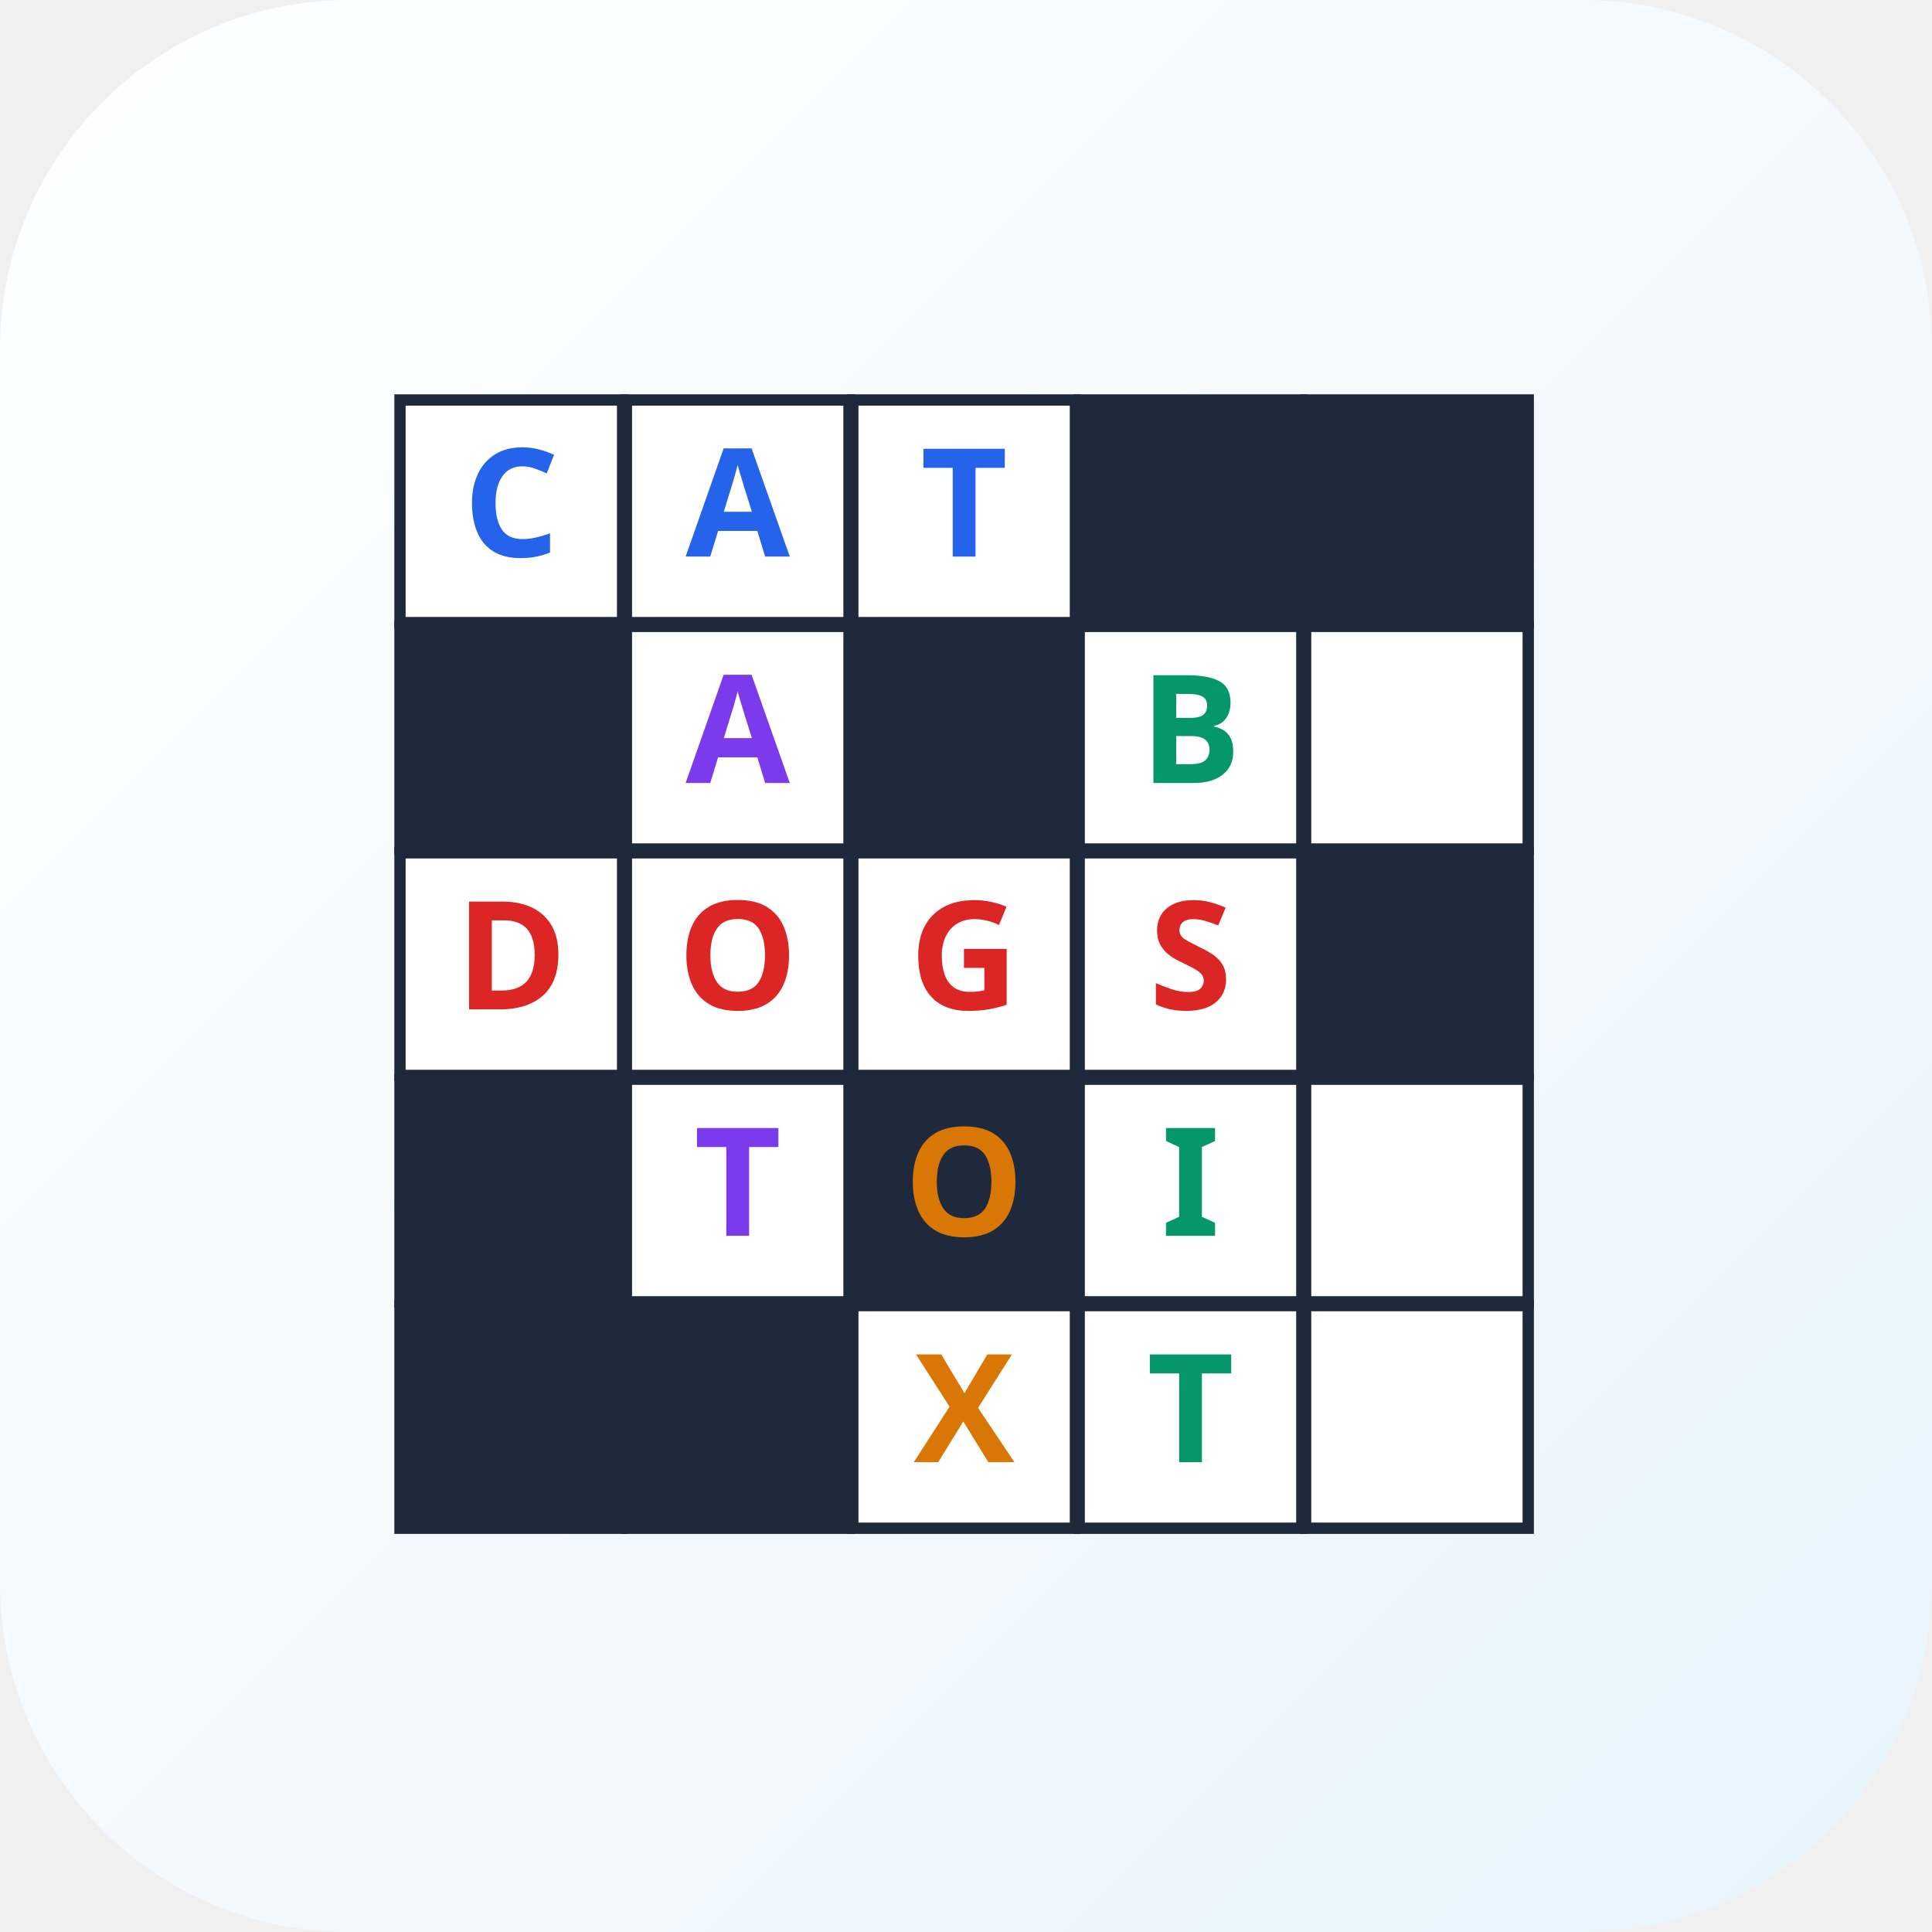
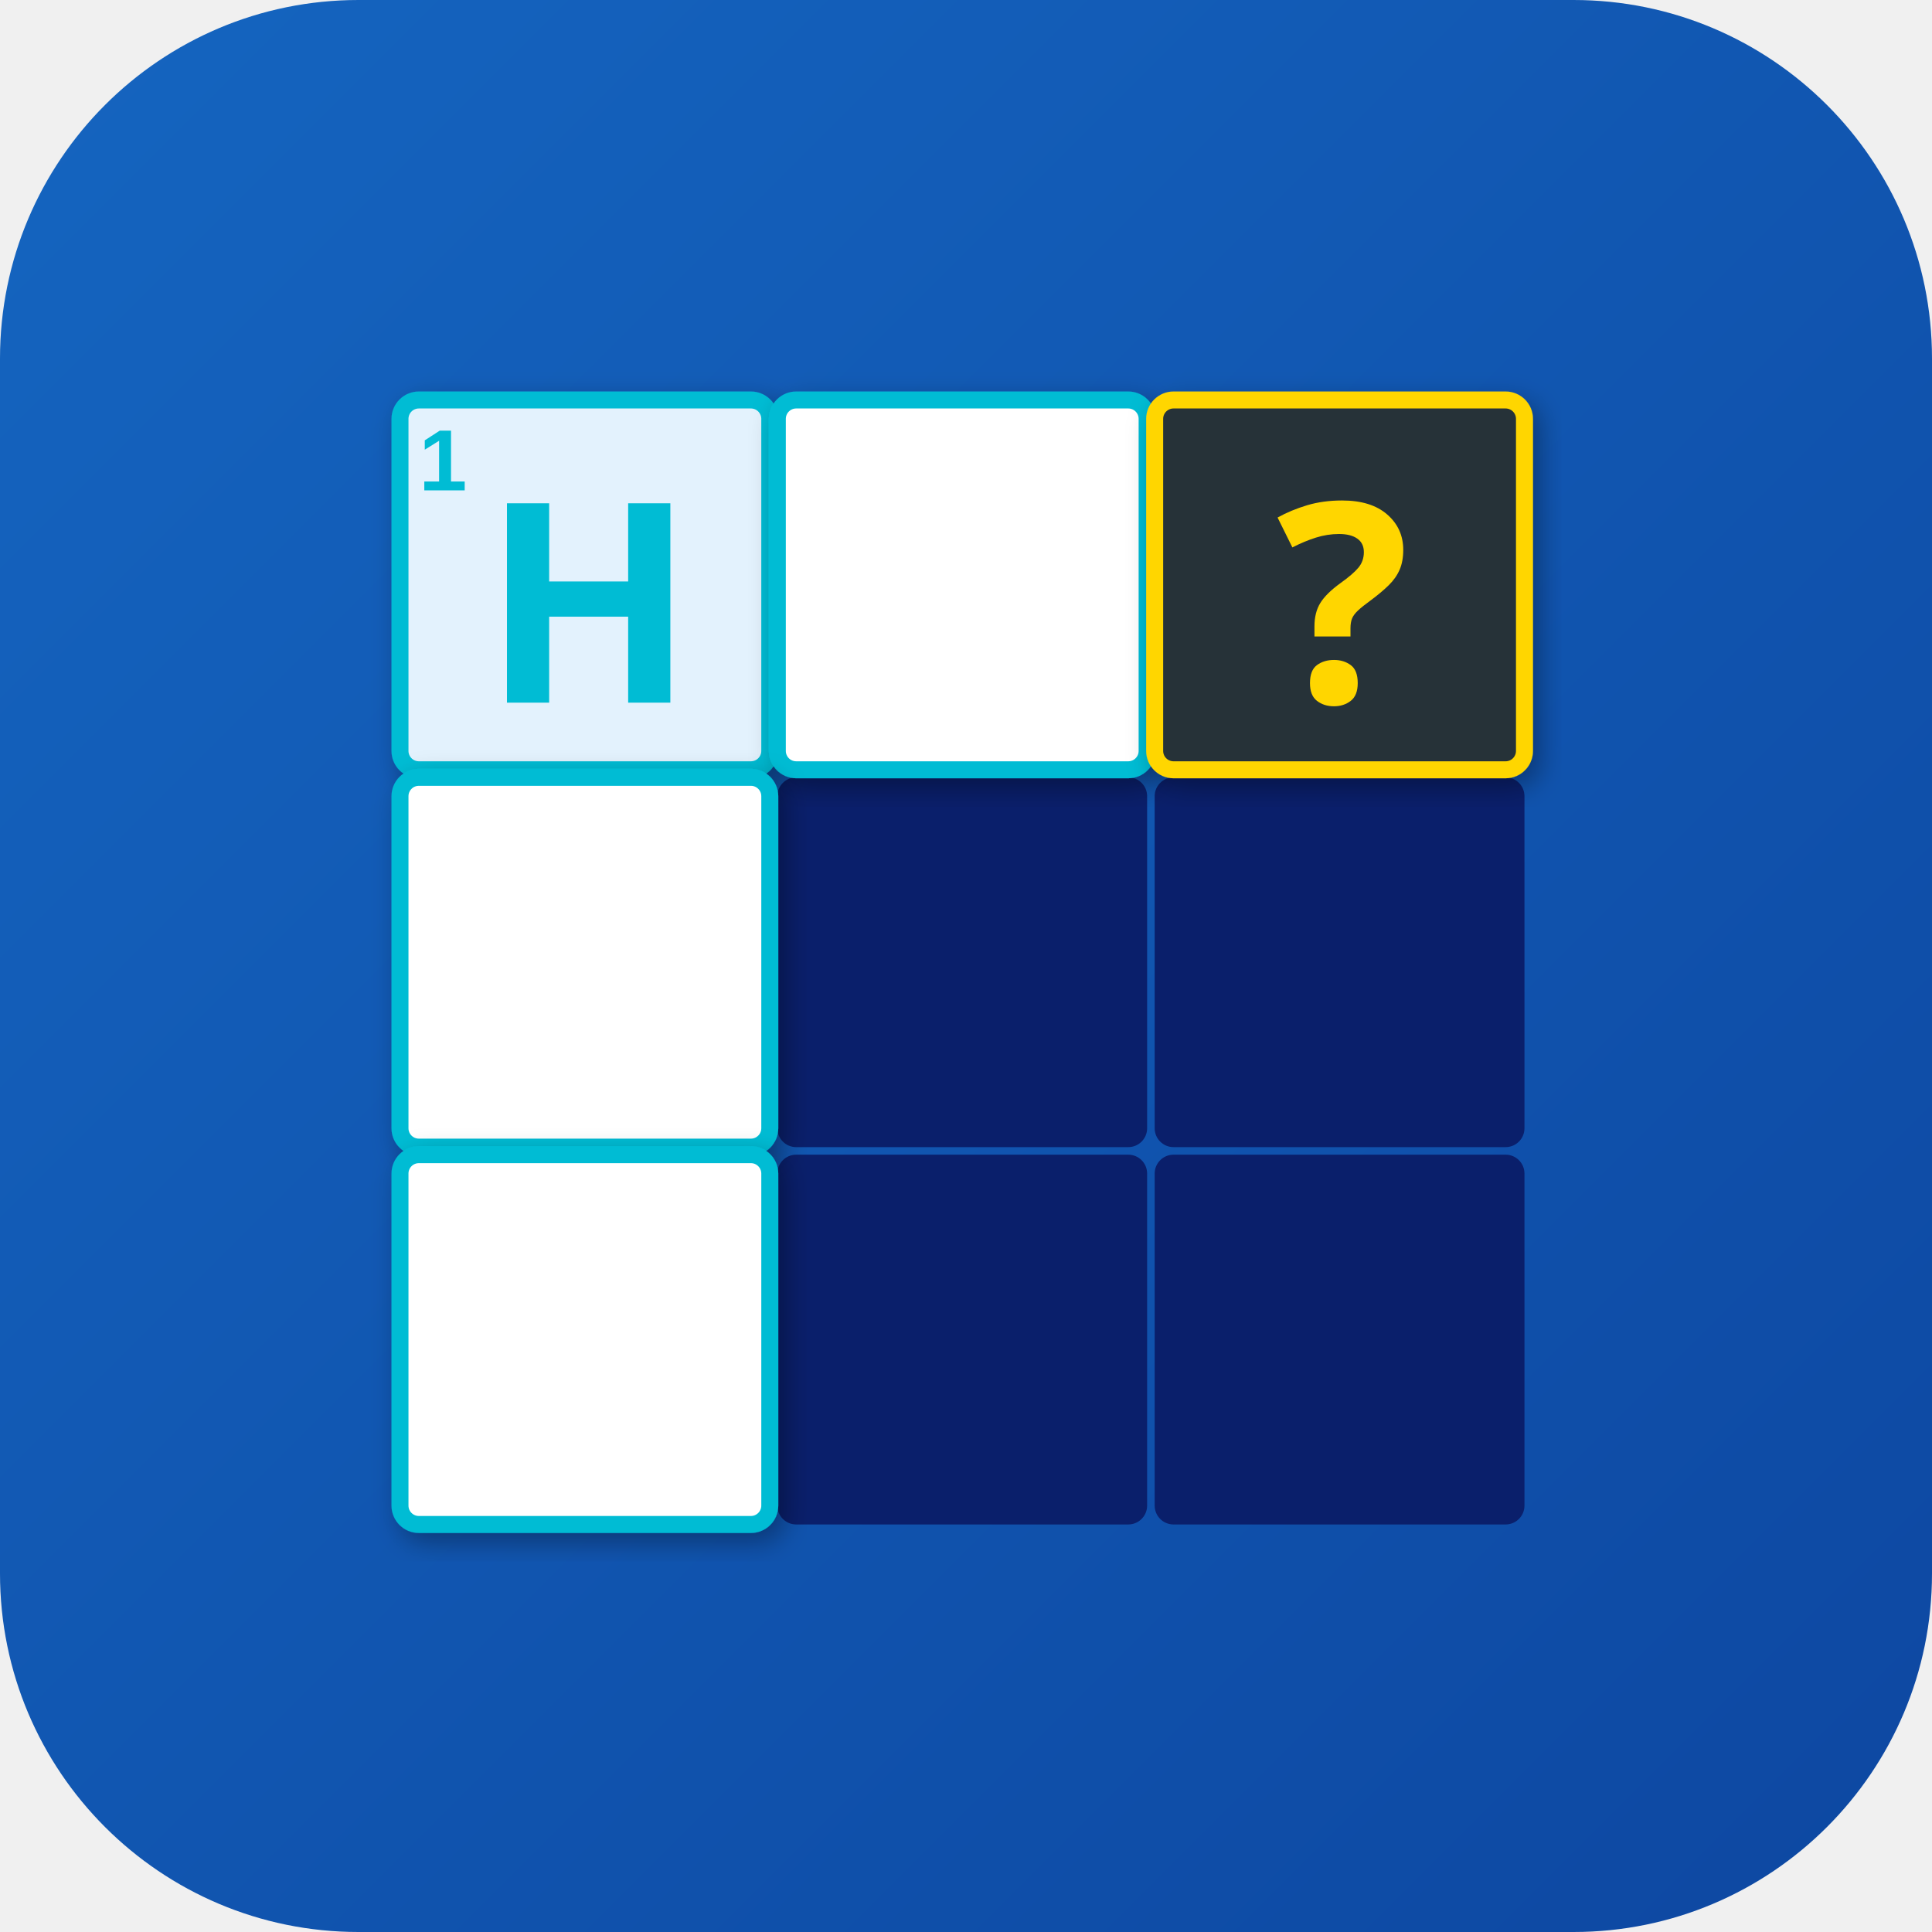
<svg xmlns="http://www.w3.org/2000/svg" viewBox="0 0 1024 1024">
  <defs>
-     <linearGradient id="bg1" x1="0%" y1="0%" x2="100%" y2="100%">
-       <stop offset="0%" style="stop-color:#FFFFFF" />
-       <stop offset="100%" style="stop-color:#E8F4FD" />
+     <linearGradient id="bg" x1="0" y1="0" x2="1" y2="1">
+       <stop offset="0%" stop-color="#1565C0" />
+       <stop offset="100%" stop-color="#0D47A1" />
    </linearGradient>
+     <filter id="sh">
+       <feDropShadow dx="4" dy="5" stdDeviation="7" flood-color="#00000055" />
+     </filter>
+     <filter id="glow">
+       <feGaussianBlur stdDeviation="8" result="blur" />
+       <feComposite in="SourceGraphic" in2="blur" operator="over" />
+     </filter>
  </defs>
-   <rect width="1024" height="1024" rx="185" fill="url(#bg1)" />
-   <rect x="212" y="212" width="118" height="118" fill="white" stroke="#1E293B" stroke-width="6" />
-   <rect x="332" y="212" width="118" height="118" fill="white" stroke="#1E293B" stroke-width="6" />
-   <rect x="452" y="212" width="118" height="118" fill="white" stroke="#1E293B" stroke-width="6" />
-   <rect x="572" y="212" width="118" height="118" fill="#1E293B" stroke="#1E293B" stroke-width="6" />
-   <rect x="692" y="212" width="118" height="118" fill="#1E293B" stroke="#1E293B" stroke-width="6" />
-   <rect x="212" y="332" width="118" height="118" fill="#1E293B" stroke="#1E293B" stroke-width="6" />
-   <rect x="332" y="332" width="118" height="118" fill="white" stroke="#1E293B" stroke-width="6" />
-   <rect x="452" y="332" width="118" height="118" fill="#1E293B" stroke="#1E293B" stroke-width="6" />
-   <rect x="572" y="332" width="118" height="118" fill="white" stroke="#1E293B" stroke-width="6" />
-   <rect x="692" y="332" width="118" height="118" fill="white" stroke="#1E293B" stroke-width="6" />
-   <rect x="212" y="452" width="118" height="118" fill="white" stroke="#1E293B" stroke-width="6" />
-   <rect x="332" y="452" width="118" height="118" fill="white" stroke="#1E293B" stroke-width="6" />
-   <rect x="452" y="452" width="118" height="118" fill="white" stroke="#1E293B" stroke-width="6" />
-   <rect x="572" y="452" width="118" height="118" fill="white" stroke="#1E293B" stroke-width="6" />
-   <rect x="692" y="452" width="118" height="118" fill="#1E293B" stroke="#1E293B" stroke-width="6" />
-   <rect x="212" y="572" width="118" height="118" fill="#1E293B" stroke="#1E293B" stroke-width="6" />
-   <rect x="332" y="572" width="118" height="118" fill="white" stroke="#1E293B" stroke-width="6" />
-   <rect x="452" y="572" width="118" height="118" fill="#1E293B" stroke="#1E293B" stroke-width="6" />
-   <rect x="572" y="572" width="118" height="118" fill="white" stroke="#1E293B" stroke-width="6" />
-   <rect x="692" y="572" width="118" height="118" fill="white" stroke="#1E293B" stroke-width="6" />
-   <rect x="212" y="692" width="118" height="118" fill="#1E293B" stroke="#1E293B" stroke-width="6" />
-   <rect x="332" y="692" width="118" height="118" fill="#1E293B" stroke="#1E293B" stroke-width="6" />
-   <rect x="452" y="692" width="118" height="118" fill="white" stroke="#1E293B" stroke-width="6" />
-   <rect x="572" y="692" width="118" height="118" fill="white" stroke="#1E293B" stroke-width="6" />
-   <rect x="692" y="692" width="118" height="118" fill="white" stroke="#1E293B" stroke-width="6" />
-   <text x="271" y="295" font-family="Arial Black, sans-serif" font-size="80" font-weight="900" text-anchor="middle" fill="#2563EB">C</text>
-   <text x="391" y="295" font-family="Arial Black, sans-serif" font-size="80" font-weight="900" text-anchor="middle" fill="#2563EB">A</text>
-   <text x="511" y="295" font-family="Arial Black, sans-serif" font-size="80" font-weight="900" text-anchor="middle" fill="#2563EB">T</text>
-   <text x="271" y="535" font-family="Arial Black, sans-serif" font-size="80" font-weight="900" text-anchor="middle" fill="#DC2626">D</text>
-   <text x="391" y="535" font-family="Arial Black, sans-serif" font-size="80" font-weight="900" text-anchor="middle" fill="#DC2626">O</text>
-   <text x="511" y="535" font-family="Arial Black, sans-serif" font-size="80" font-weight="900" text-anchor="middle" fill="#DC2626">G</text>
-   <text x="631" y="535" font-family="Arial Black, sans-serif" font-size="80" font-weight="900" text-anchor="middle" fill="#DC2626">S</text>
-   <text x="391" y="415" font-family="Arial Black, sans-serif" font-size="80" font-weight="900" text-anchor="middle" fill="#7C3AED">A</text>
-   <text x="391" y="655" font-family="Arial Black, sans-serif" font-size="80" font-weight="900" text-anchor="middle" fill="#7C3AED">T</text>
-   <text x="631" y="415" font-family="Arial Black, sans-serif" font-size="80" font-weight="900" text-anchor="middle" fill="#059669">B</text>
-   <text x="631" y="655" font-family="Arial Black, sans-serif" font-size="80" font-weight="900" text-anchor="middle" fill="#059669">I</text>
-   <text x="511" y="655" font-family="Arial Black, sans-serif" font-size="80" font-weight="900" text-anchor="middle" fill="#D97706">O</text>
-   <text x="511" y="775" font-family="Arial Black, sans-serif" font-size="80" font-weight="900" text-anchor="middle" fill="#D97706">X</text>
-   <text x="631" y="775" font-family="Arial Black, sans-serif" font-size="80" font-weight="900" text-anchor="middle" fill="#059669">T</text>
+   <rect width="1024" height="1024" rx="190" fill="url(#bg)" />
+   <rect x="412" y="412" width="196" height="196" fill="#0A1F6B" rx="10" />
+   <rect x="612" y="412" width="196" height="196" fill="#0A1F6B" rx="10" />
+   <rect x="412" y="612" width="196" height="196" fill="#0A1F6B" rx="10" />
+   <rect x="612" y="612" width="196" height="196" fill="#0A1F6B" rx="10" />
+   <rect x="212" y="212" width="196" height="196" fill="#E3F2FD" stroke="#00BCD4" stroke-width="9" rx="10" filter="url(#sh)" />
+   <rect x="412" y="212" width="196" height="196" fill="white" stroke="#00BCD4" stroke-width="9" rx="10" filter="url(#sh)" />
+   <rect x="612" y="212" width="196" height="196" fill="#263238" stroke="#FFD600" stroke-width="9" rx="10" filter="url(#sh)" />
+   <rect x="212" y="412" width="196" height="196" fill="white" stroke="#00BCD4" stroke-width="9" rx="10" filter="url(#sh)" />
+   <rect x="212" y="612" width="196" height="196" fill="white" stroke="#00BCD4" stroke-width="9" rx="10" filter="url(#sh)" />
+   <text x="312" y="315" text-anchor="middle" dominant-baseline="central" font-family="Arial Black,sans-serif" font-weight="900" font-size="148" fill="#00BCD4">H</text>
+   <text x="512" y="315" text-anchor="middle" dominant-baseline="central" font-family="Arial Black,sans-serif" font-weight="900" font-size="148" fill="white">O</text>
+   <text x="712" y="315" text-anchor="middle" dominant-baseline="central" font-family="Arial Black,sans-serif" font-weight="900" font-size="148" fill="#FFD600">?</text>
+   <text x="312" y="515" text-anchor="middle" dominant-baseline="central" font-family="Arial Black,sans-serif" font-weight="900" font-size="148" fill="white">O</text>
+   <text x="312" y="715" text-anchor="middle" dominant-baseline="central" font-family="Arial Black,sans-serif" font-weight="900" font-size="148" fill="white">T</text>
+   <text x="222" y="228" text-anchor="start" dominant-baseline="hanging" font-family="Arial,sans-serif" font-weight="700" font-size="46" fill="#00BCD4">1</text>
</svg>
